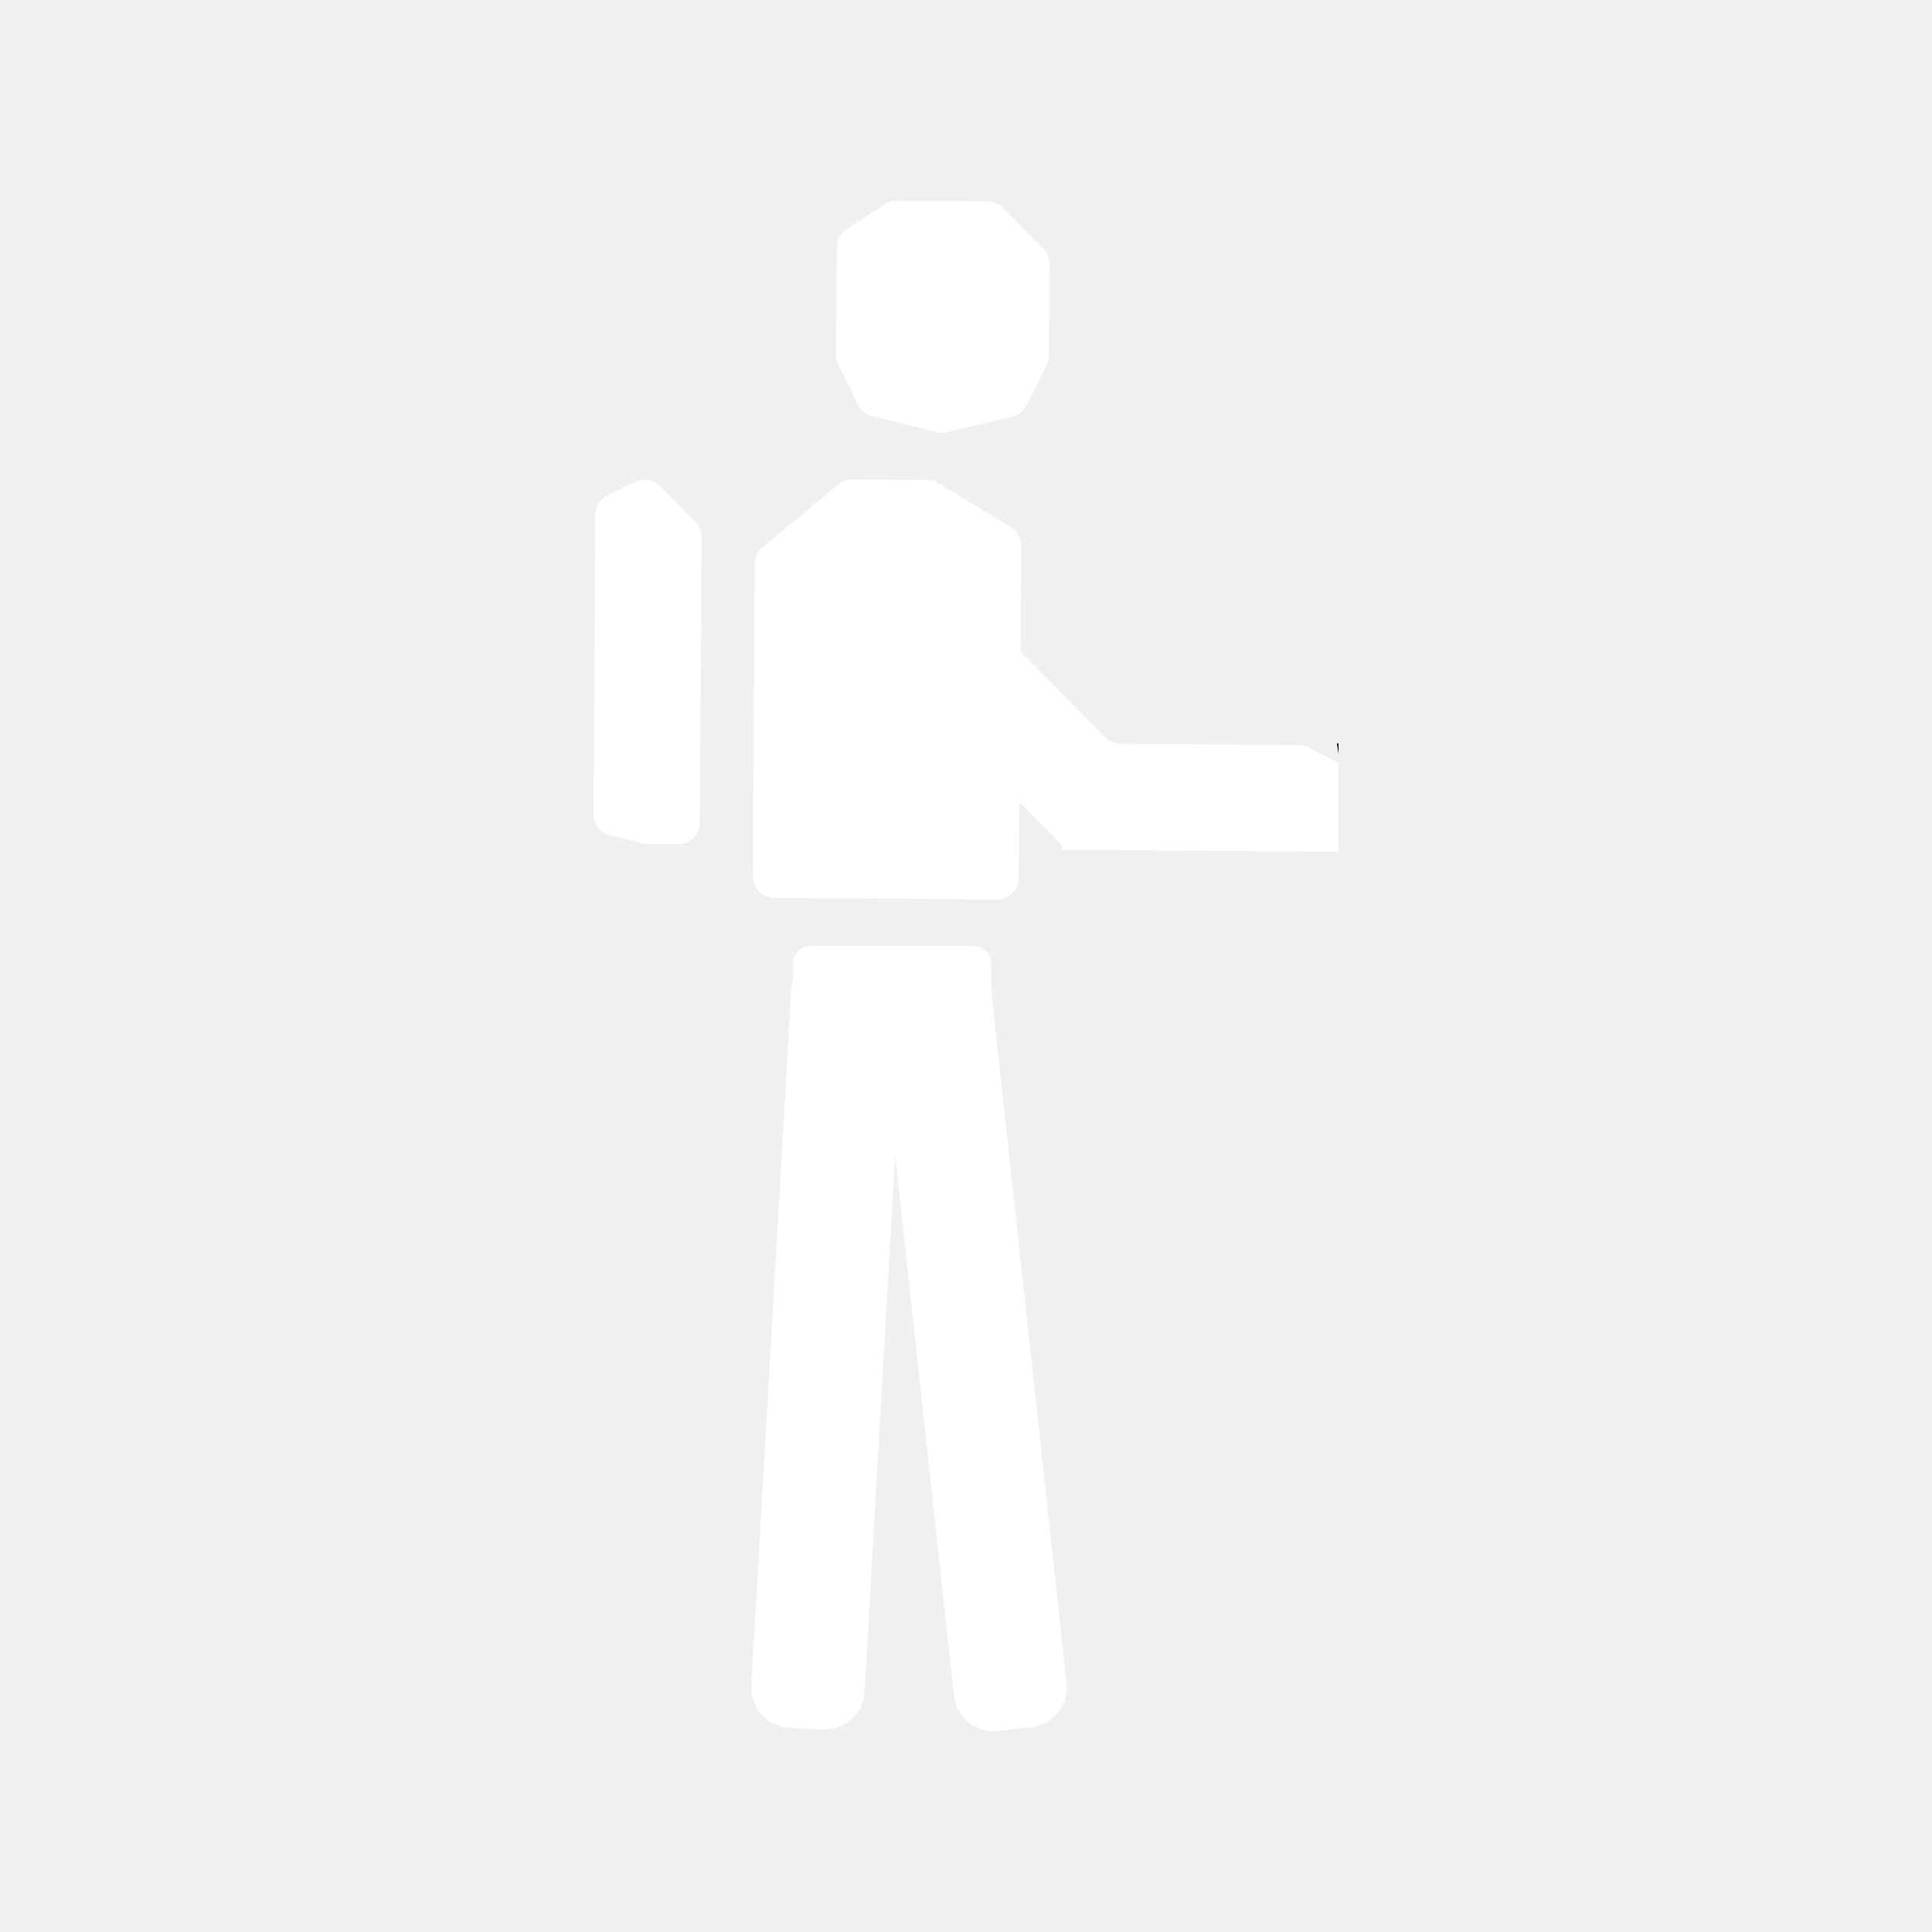
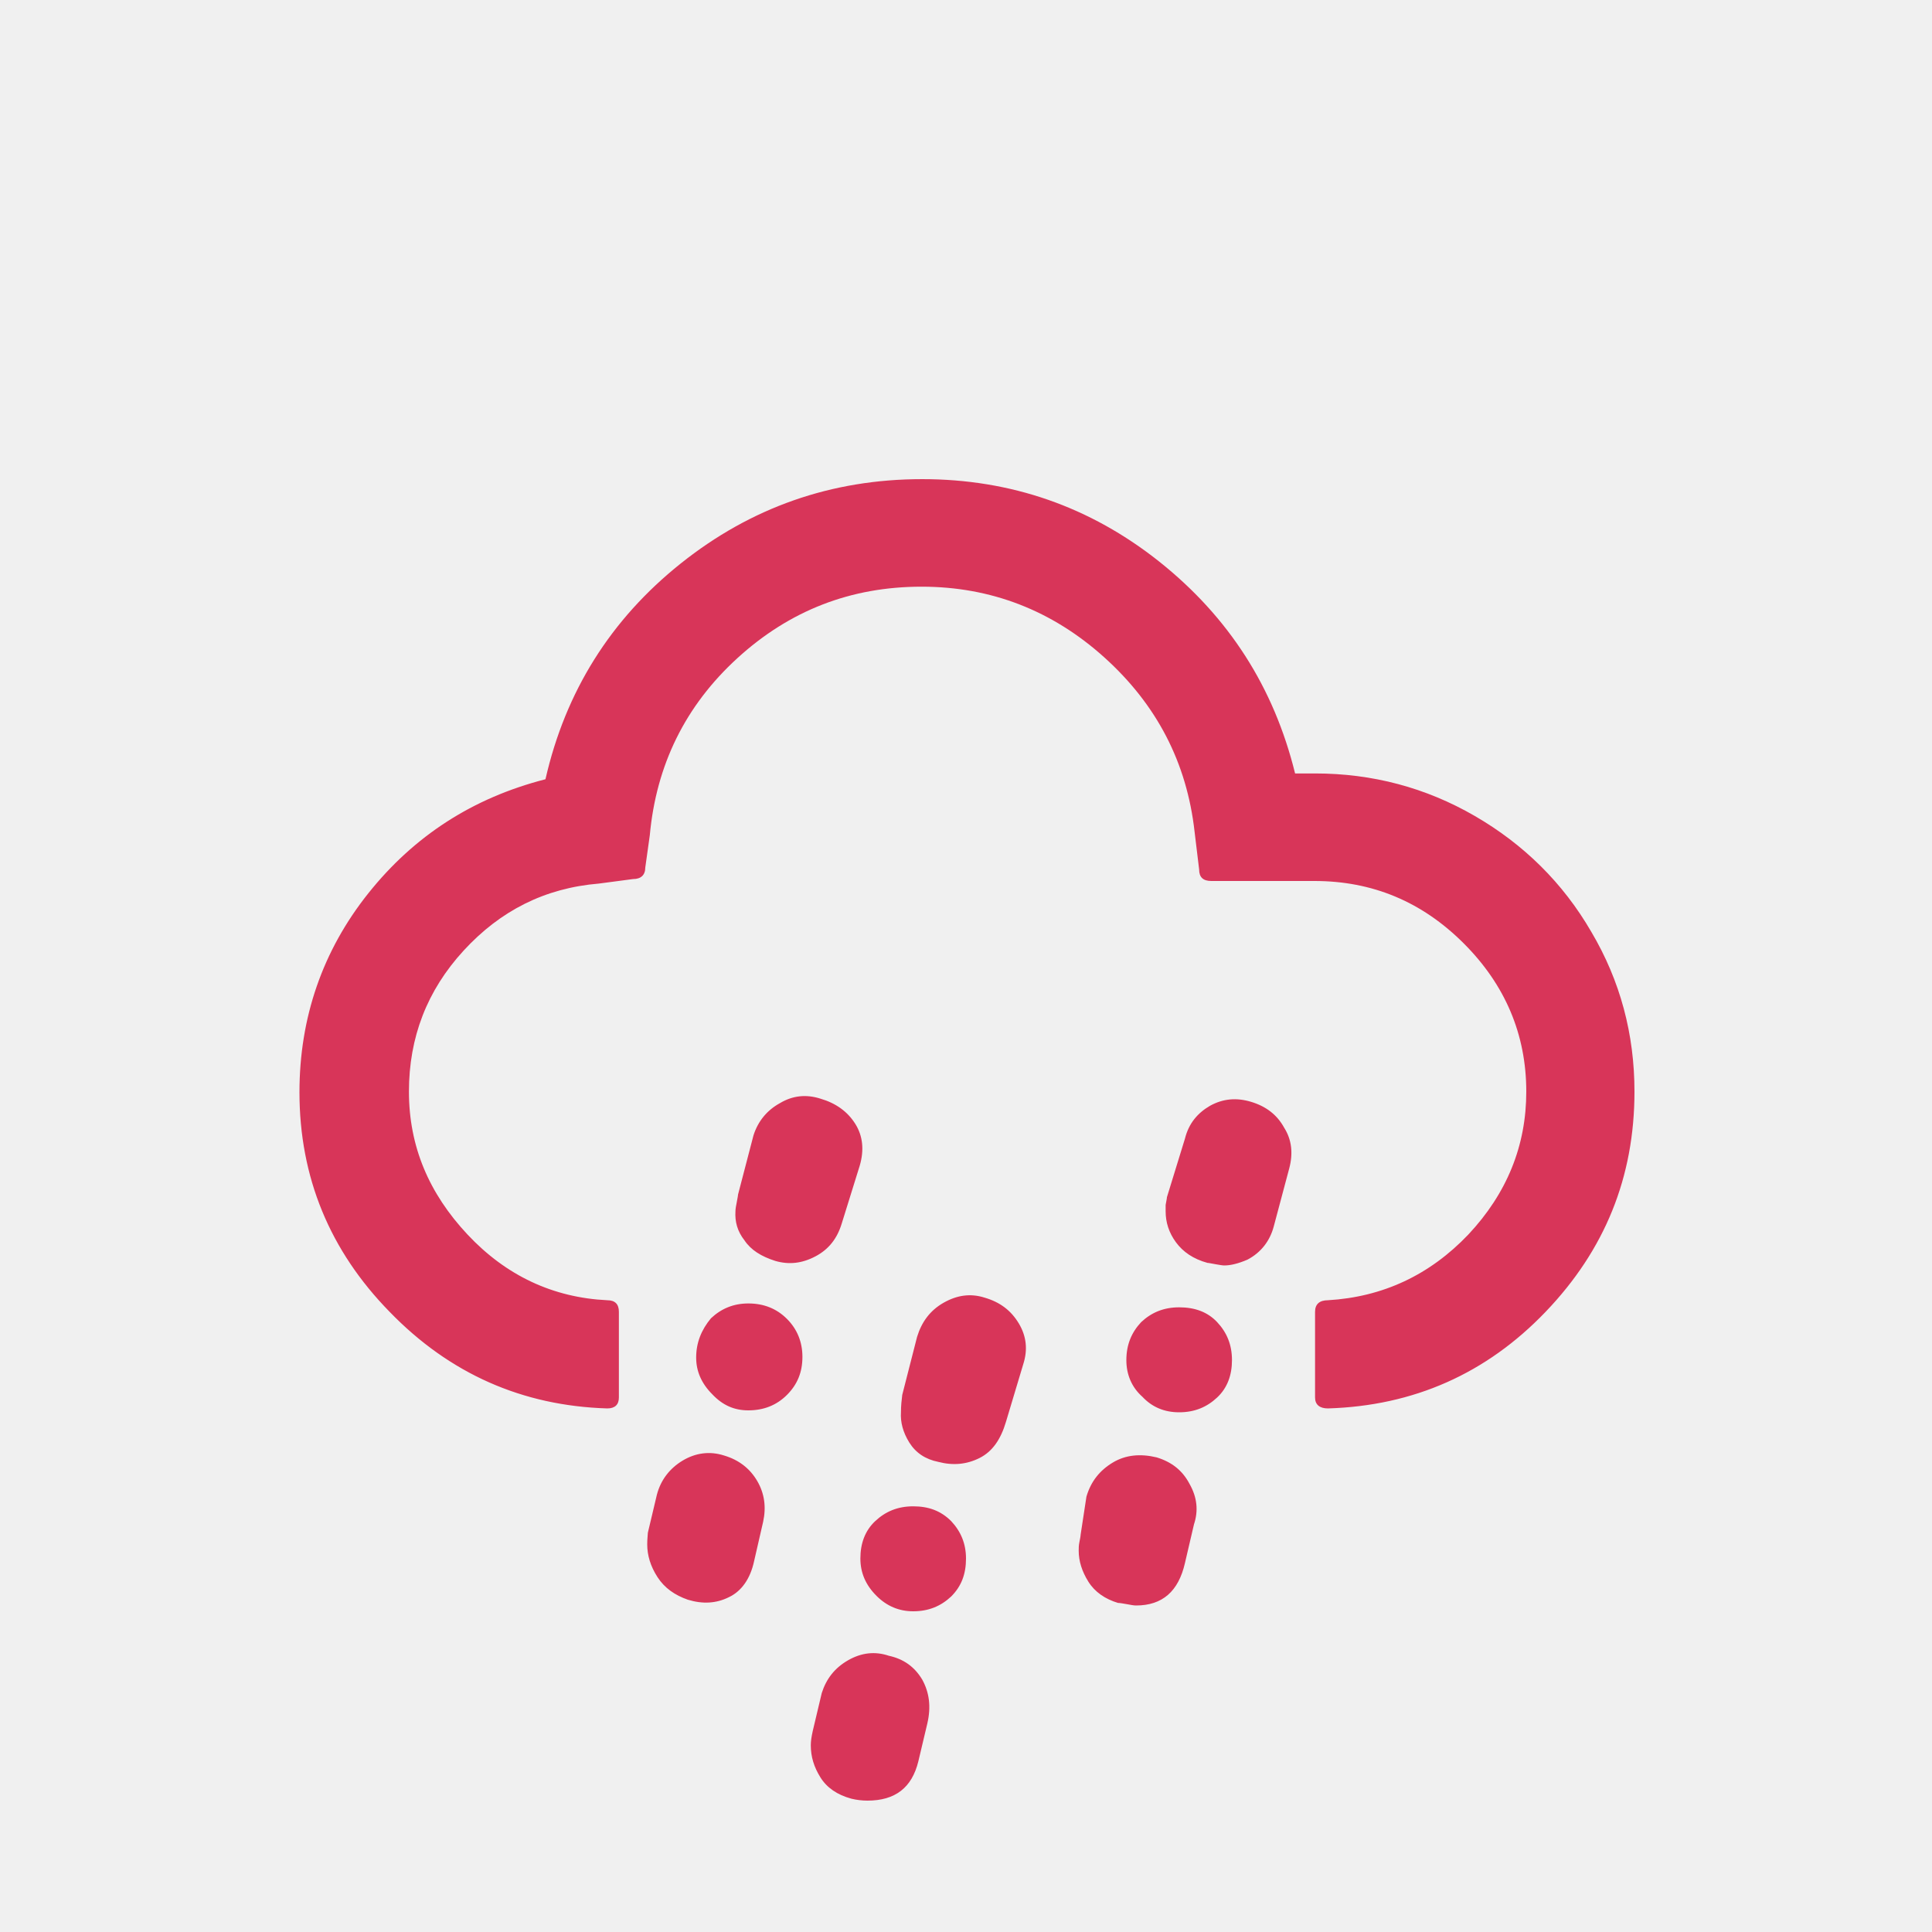
<svg xmlns="http://www.w3.org/2000/svg" version="1.1" id="Layer_1" x="0px" y="0px" width="2208px" height="2208px" viewBox="0 0 2208 2208" enable-background="new 0 0 2208 2208" xml:space="preserve">
-   <g>
-     <polygon points="1529.734,849.532 1527.943,849.779 1529.734,861.651  " />
-     <path fill="#ffffff" d="M1529.734,872.164l-34.314-17.87c-3.527-1.854-7.299-2.783-11.256-2.783l-203.748-1.36c-6.492,0-12.736-2.721-17.254-7.297   l-96.957-98.194l0.867-120.702c0.061-8.657-4.451-16.693-11.75-21.271l-83.107-50.579c-3.832-2.352-8.224-3.588-12.676-3.649   l-85.394-0.494c-5.814,0-11.377,1.917-15.891,5.688l-86.881,72.037c-5.563,4.639-8.84,11.503-8.904,18.798l-1.914,356.913   c-0.064,13.604,10.818,24.673,24.361,24.797l254.575,1.731c13.543,0.123,24.611-10.822,24.734-24.426l0.619-87.188l49.408,50.086   l-0.064,4.823l265.336,1.794l50.209,0.309V872.164z" />
-     <path fill="#ffffff" d="M1198.609,407.165c0,3.831-0.988,7.667-2.658,11.005l-23.004,45.202c-3.279,6.431-9.277,11.13-16.203,12.801   l-74.384,17.683c-3.896,0.989-7.854,0.989-11.751,0l-74.08-18.735c-6.986-1.794-12.861-6.493-16.013-12.924l-22.508-45.572   c-1.671-3.401-2.538-7.233-2.538-11.006l0.434-54.973l0.434-68.08c0-8.223,4.145-15.891,11.07-20.343l43.84-28.691   c4.019-2.721,8.782-4.083,13.604-4.021l103.944,0.68c6.557,0.125,12.74,2.721,17.314,7.359l46.07,46.687   c4.574,4.574,7.168,10.883,7.107,17.436l-0.309,50.583L1198.609,407.165z" />
-     <path fill="#ffffff" d="M678.635,875.256l1.917-287.225c0.062-9.338,5.381-17.809,13.665-21.952l31.477-15.457   c9.521-4.639,20.899-2.721,28.38,4.821l40.75,41.307c4.578,4.638,7.112,10.883,7.052,17.438l-2.104,326.117   c-0.125,13.604-11.131,24.487-24.734,24.487l-33.451-0.247c-1.857,0-3.649-0.248-5.441-0.619l-38.959-9.212   c-11.13-2.598-18.98-12.614-18.92-24.055L678.635,875.256z" />
-     <path fill="#ffffff" d="M904.583,1125.625c0.122-2.287,1.237-4.266,1.731-6.491v-18.057c0-11.005,8.904-19.974,19.909-19.974h186.556   c11.008,0,20.037,8.969,20.037,19.974v31.044l86.076,791.612c2.717,25.106-15.4,47.614-40.443,50.335l-37.842,4.141   c-25.104,2.785-47.616-15.396-50.333-40.438l-67.216-617.362l-35.122,613.219c-1.484,25.229-23.068,44.46-48.297,43.037   l-37.965-2.226c-25.168-1.359-44.46-23.003-42.977-48.232L904.583,1125.625z" />
-   </g>
+   <path fill="#D83559" d="M342.24,1248.256c0,97.152,34.592,181.056,103.04,250.976c68.448,70.656,151.616,107.456,248.768,110.4  c8.832,0,13.248-4.416,13.248-12.512v-97.889c0-8.832-4.416-13.248-13.248-13.248c-61.824-2.943-115.552-27.968-159.712-75.071  c-44.16-47.104-66.976-100.832-66.976-163.393c0-61.823,20.607-115.552,62.56-161.184s92.736-71.393,154.561-76.544l39.008-5.152  c8.832,0,13.983-4.416,13.983-13.248l5.152-36.8c7.36-80.224,40.479-147.936,100.096-202.4  c59.616-54.464,129.536-81.695,210.496-81.695c79.488,0,149.408,27.231,209.024,80.96c59.615,53.728,94.207,119.968,103.039,199.456  l5.152,42.688c0,8.832,4.416,13.248,13.984,13.248h117.76c66.24,0,122.912,23.553,170.752,71.393  c47.104,47.104,71.393,103.775,71.393,169.279c0,61.824-22.08,116.288-66.24,163.393c-44.16,46.367-97.889,71.392-160.448,75.071  c-9.568,0-14.72,4.416-14.72,13.248v97.889c0,8.096,5.151,12.512,14.72,12.512c97.888-2.944,181.056-39.744,248.768-110.4  c67.712-70.655,101.568-153.823,101.568-251.712c0-65.504-16.192-126.592-49.313-182.527  c-32.384-55.937-77.279-100.097-133.216-132.48c-55.936-32.384-117.023-48.576-182.527-48.576h-22.816  c-24.288-98.624-75.809-178.848-155.296-242.144c-78.752-62.56-169.28-94.208-270.849-94.208c-103.775,0-195.775,32.384-276,96.416  c-80.224,64.032-131.743,146.464-154.56,246.56c-83.168,21.345-150.144,64.769-202.399,130.272  C368.735,1086.336,342.24,1162.88,342.24,1248.256z M739.68,1764.928c0,12.512,3.681,25.024,11.776,37.536  s19.872,20.608,34.592,25.76c16.928,5.152,32.384,4.416,47.104-2.943c13.983-6.624,24.288-20.608,28.704-41.217l10.304-44.896  c3.68-16.928,1.472-32.384-6.624-46.368c-8.096-13.983-20.608-24.288-38.272-29.439c-16.191-5.152-32.384-2.944-47.104,5.888  s-25.024,22.08-29.44,39.008l-10.304,43.424C740.416,1753.888,739.68,1758.304,739.68,1764.928z M795.616,1551.488  c0,15.456,5.888,29.439,18.399,41.951c11.776,12.513,25.024,18.4,41.217,18.4c17.664,0,32.384-5.888,44.16-17.664  c11.775-11.775,17.663-25.76,17.663-43.424c0-16.928-5.888-31.648-17.663-43.424c-11.776-11.776-26.496-17.664-44.16-17.664  c-16.929,0-30.912,5.888-42.688,16.928C801.504,1519.84,795.616,1534.56,795.616,1551.488z M840.512,1384.416  c-0.735,11.776,2.208,22.815,10.305,33.12c7.359,11.04,19.136,18.399,35.327,23.552c15.456,4.416,30.177,2.944,45.633-5.152  c15.456-8.096,25.023-20.607,30.176-37.535l20.607-66.24c5.152-17.664,3.681-33.856-5.151-47.84  c-8.832-13.984-22.08-23.553-39.744-28.704c-16.192-5.152-31.648-3.68-46.368,5.151c-14.72,8.097-25.024,20.608-30.176,36.801  l-17.664,67.712c0,1.472-0.736,4.416-1.472,8.832C841.248,1377.792,840.512,1381.472,840.512,1384.416z M926.624,1994.56  c0,13.248,3.68,25.024,11.04,36.801c7.36,11.775,19.136,19.872,35.328,24.288c5.888,1.472,12.512,2.208,18.399,2.208  c31.648,0,50.784-14.721,58.145-44.896l10.304-43.424c4.416-19.136,2.208-35.328-5.888-50.048  c-8.832-14.721-21.345-23.553-38.272-27.232c-15.456-5.152-30.912-3.68-46.368,5.152s-25.023,21.344-30.176,37.536l-10.304,43.424  C927.36,1984.992,926.624,1990.144,926.624,1994.56z M983.296,1781.12c0,16.191,5.888,30.176,18.4,42.688  c11.775,11.776,25.76,17.664,41.952,17.664c17.663,0,31.647-5.888,43.424-16.928c11.775-11.776,16.928-25.76,16.928-43.424  c0-16.928-5.888-30.912-16.928-42.688c-11.776-11.775-25.761-16.928-43.424-16.928c-17.664,0-31.648,5.888-43.425,16.928  C988.448,1749.472,983.296,1764.192,983.296,1781.12z M1029.664,1614.048c-0.736,11.04,2.208,22.816,9.568,34.592  c7.359,11.776,18.399,19.137,33.119,22.08c16.929,4.416,32.385,2.944,47.104-4.416c14.72-7.359,24.288-21.344,30.176-41.216  l19.872-66.24c5.152-16.191,3.68-31.647-5.152-46.367c-8.832-14.721-21.344-24.288-39.008-29.44  c-16.191-5.152-31.647-2.944-47.104,5.888s-25.024,22.08-30.176,39.009l-16.929,66.239  C1030.4,1600.063,1029.664,1606.688,1029.664,1614.048z M1232.8,1772.288c0,11.775,3.68,23.552,11.04,35.328  c7.36,11.775,19.137,19.872,33.855,24.288c2.209,0,5.889,0.735,10.305,1.472s7.359,1.472,10.304,1.472  c30.176,0,48.576-16.191,55.937-48.575l10.304-44.16c5.151-15.456,3.68-30.912-5.152-46.368  c-8.096-15.456-20.608-25.024-37.536-30.176c-18.399-4.416-35.328-2.944-50.048,5.888s-25.024,21.344-30.176,39.008l-6.624,43.424  c0,1.473-0.736,5.152-1.472,8.832C1232.8,1766.4,1232.8,1769.344,1232.8,1772.288z M1287.264,1554.432  c0,16.192,5.889,30.912,18.4,41.952c11.04,11.776,25.023,17.664,41.952,17.664c17.664,0,31.647-5.888,43.424-16.928  s16.928-25.76,16.928-42.688c0-17.664-5.888-31.647-16.928-43.424c-11.04-11.775-25.76-16.928-43.424-16.928  s-31.648,5.888-43.425,16.928C1293.152,1522.784,1287.264,1536.768,1287.264,1554.432z M1332.16,1384.416  c0,12.512,3.68,24.288,11.775,35.328c8.097,11.04,19.873,19.136,36.064,23.552c1.472,0,4.416,0.736,8.832,1.472  c4.416,0.736,8.096,1.473,10.304,1.473c7.36,0,16.192-2.208,26.496-6.624c15.456-8.097,25.761-21.345,30.177-38.272l17.663-66.24  c4.416-16.928,2.944-32.384-5.888-46.367c-8.096-14.721-20.607-24.288-37.536-29.44c-16.928-5.151-32.384-3.68-47.104,4.416  c-13.984,8.096-24.288,19.872-28.704,37.536l-20.608,66.976c0,1.473-0.735,4.416-1.472,8.832  C1332.16,1379.264,1332.16,1382.208,1332.16,1384.416z" />
</svg>
